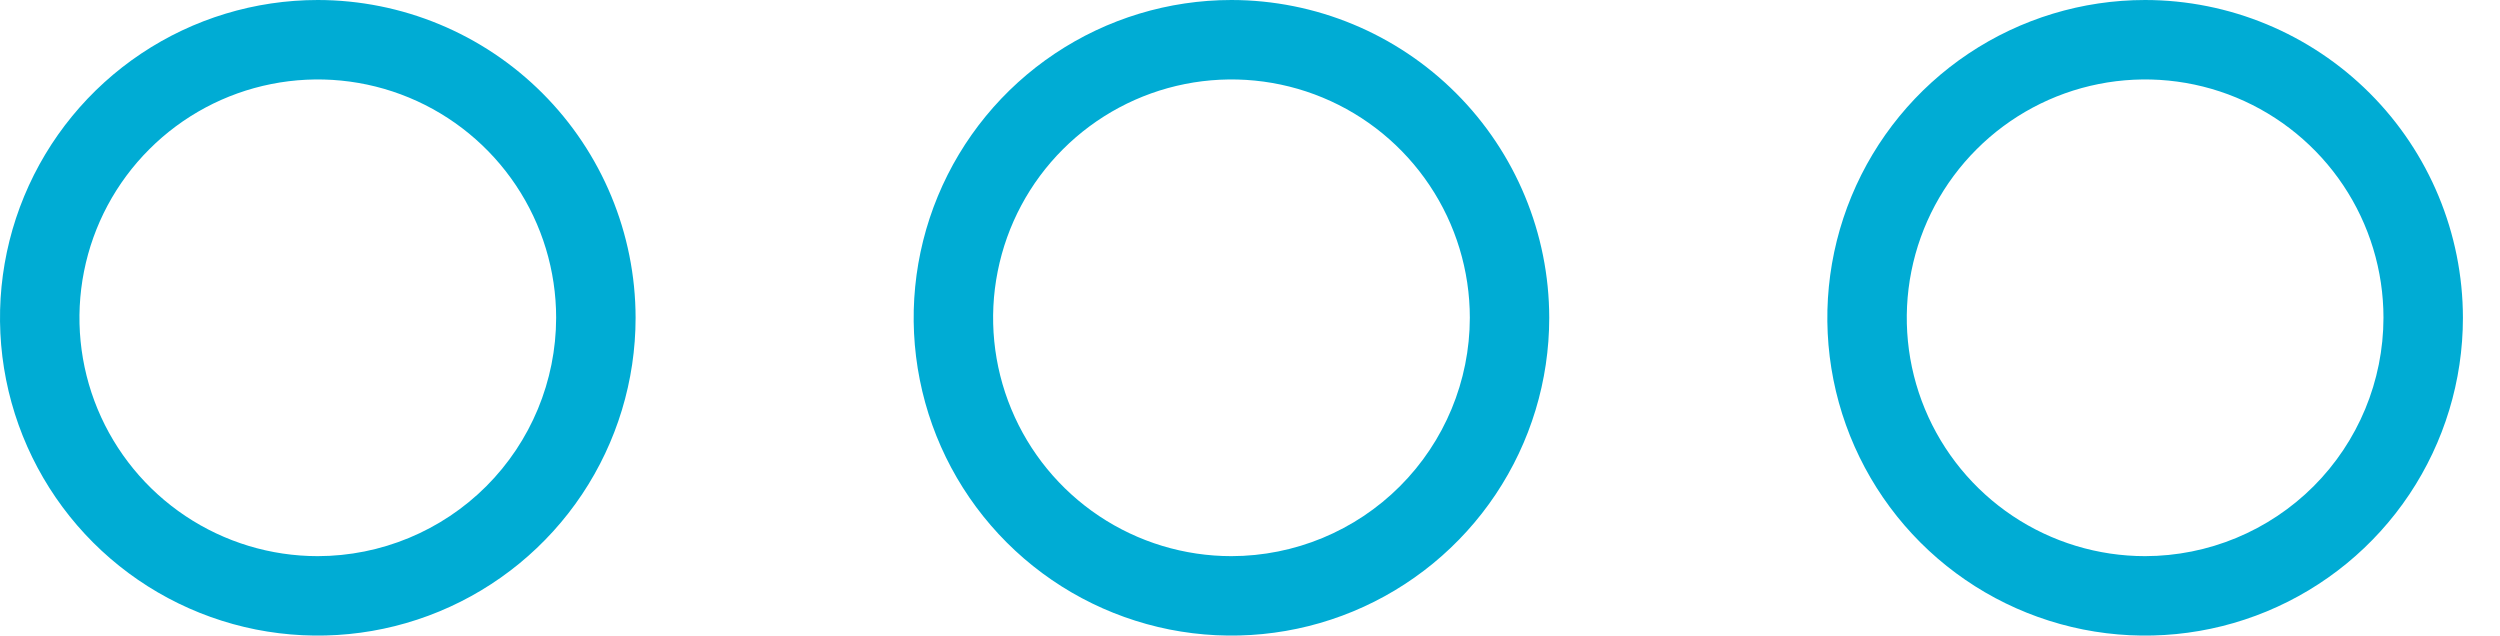
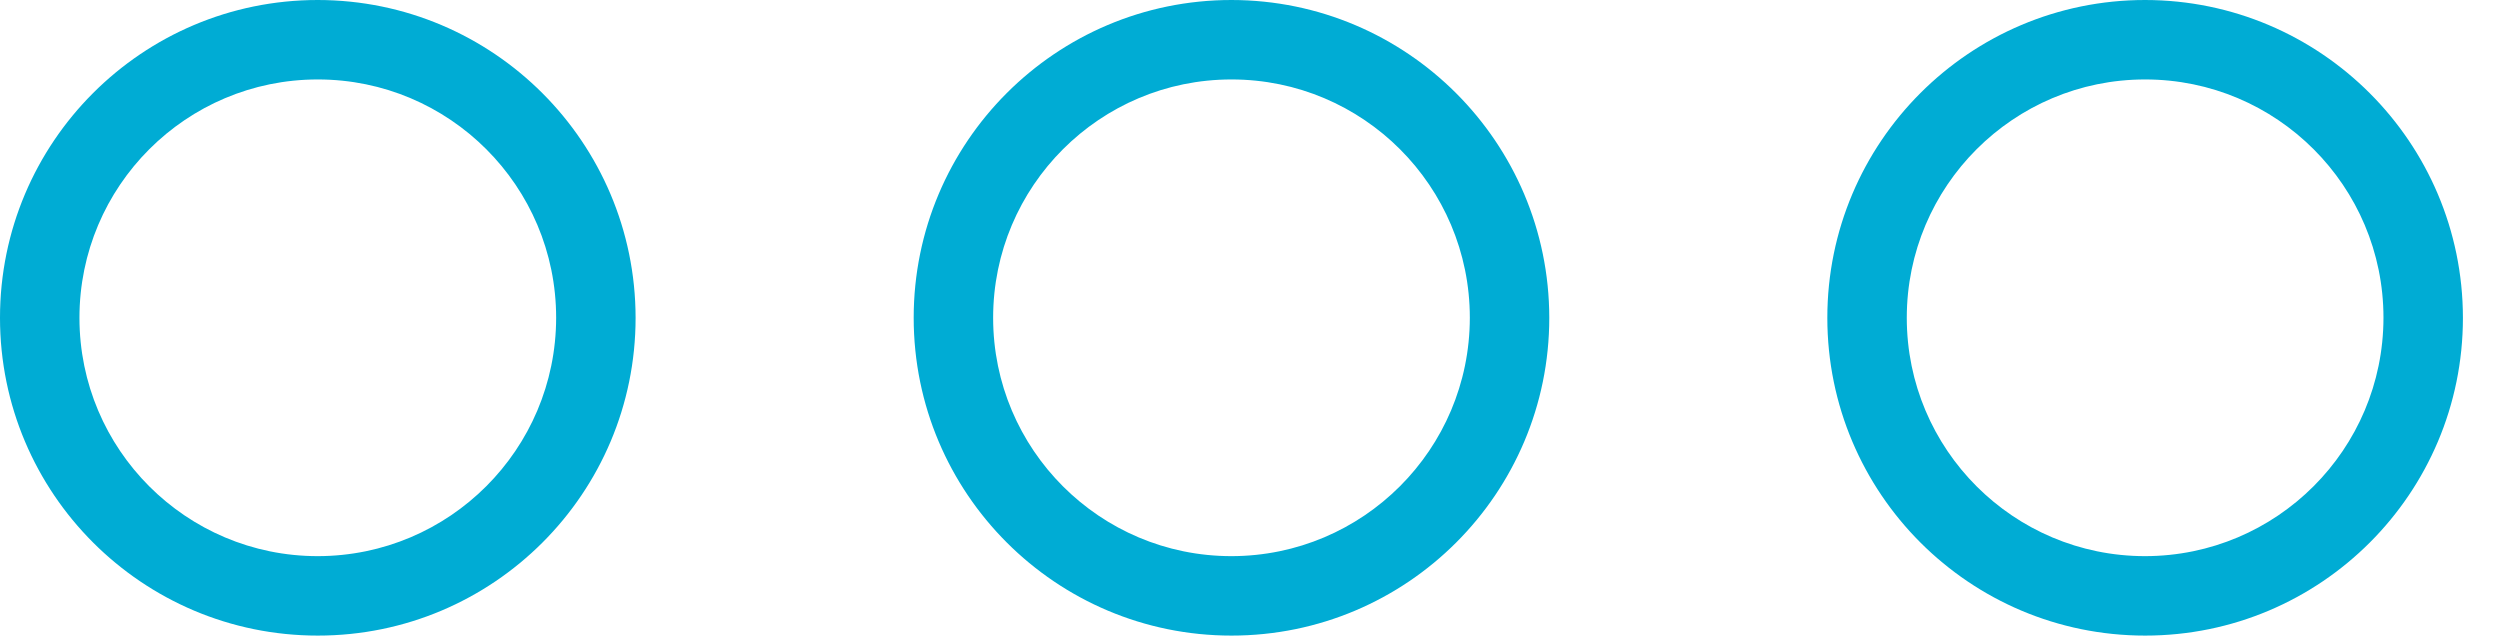
- <svg xmlns="http://www.w3.org/2000/svg" width="59" height="15" viewBox="0 0 59 15" fill="none">
-   <path d="M29.062 0C27.579 0 26.129 0.44 24.896 1.264C23.662 2.088 22.701 3.259 22.133 4.63C21.566 6 21.417 7.508 21.707 8.963C21.996 10.418 22.71 11.754 23.759 12.803C24.808 13.852 26.145 14.566 27.599 14.856C29.054 15.145 30.562 14.997 31.933 14.429C33.303 13.861 34.474 12.9 35.298 11.667C36.123 10.433 36.562 8.983 36.562 7.5C36.56 5.512 35.769 3.605 34.363 2.199C32.957 0.793 31.051 0.002 29.062 0V0ZM29.062 13.125C27.95 13.125 26.862 12.795 25.937 12.177C25.012 11.559 24.291 10.68 23.866 9.653C23.44 8.625 23.328 7.494 23.546 6.403C23.763 5.311 24.298 4.309 25.085 3.523C25.872 2.736 26.874 2.2 27.965 1.983C29.056 1.766 30.187 1.877 31.215 2.303C32.243 2.729 33.121 3.45 33.739 4.375C34.358 5.3 34.688 6.387 34.688 7.5C34.686 8.991 34.093 10.421 33.038 11.476C31.984 12.53 30.554 13.123 29.062 13.125Z" fill="#00ACD4" />
-   <path d="M7.5 0C6.017 0 4.567 0.44 3.333 1.264C2.1 2.088 1.139 3.259 0.571 4.63C0.003 6 -0.145 7.508 0.144 8.963C0.434 10.418 1.148 11.754 2.197 12.803C3.246 13.852 4.582 14.566 6.037 14.856C7.492 15.145 9 14.997 10.37 14.429C11.741 13.861 12.912 12.9 13.736 11.667C14.56 10.433 15 8.983 15 7.5C14.998 5.512 14.207 3.605 12.801 2.199C11.395 0.793 9.488 0.002 7.5 0V0ZM7.5 13.125C6.387 13.125 5.3 12.795 4.375 12.177C3.45 11.559 2.729 10.68 2.303 9.653C1.877 8.625 1.766 7.494 1.983 6.403C2.2 5.311 2.736 4.309 3.523 3.523C4.309 2.736 5.311 2.2 6.403 1.983C7.494 1.766 8.625 1.877 9.653 2.303C10.68 2.729 11.559 3.45 12.177 4.375C12.795 5.3 13.125 6.387 13.125 7.5C13.123 8.991 12.53 10.421 11.476 11.476C10.421 12.53 8.991 13.123 7.5 13.125V13.125Z" fill="#00ACD4" />
-   <path d="M50.625 0C49.142 0 47.692 0.44 46.458 1.264C45.225 2.088 44.264 3.259 43.696 4.63C43.128 6 42.98 7.508 43.269 8.963C43.559 10.418 44.273 11.754 45.322 12.803C46.371 13.852 47.707 14.566 49.162 14.856C50.617 15.145 52.125 14.997 53.495 14.429C54.866 13.861 56.037 12.9 56.861 11.667C57.685 10.433 58.125 8.983 58.125 7.5C58.123 5.512 57.332 3.605 55.926 2.199C54.52 0.793 52.613 0.002 50.625 0V0ZM50.625 13.125C49.513 13.125 48.425 12.795 47.5 12.177C46.575 11.559 45.854 10.68 45.428 9.653C45.002 8.625 44.891 7.494 45.108 6.403C45.325 5.311 45.861 4.309 46.648 3.523C47.434 2.736 48.437 2.2 49.528 1.983C50.619 1.766 51.75 1.877 52.778 2.303C53.805 2.729 54.684 3.45 55.302 4.375C55.92 5.3 56.25 6.387 56.25 7.5C56.248 8.991 55.655 10.421 54.601 11.476C53.546 12.53 52.116 13.123 50.625 13.125Z" fill="#00ACD4" />
+ <svg xmlns="http://www.w3.org/2000/svg" width="59" height="15" fill="none">
+   <path d="M29.063 0a7.5 7.5 0 1 0 7.5 7.5 7.508 7.508 0 0 0-7.5-7.5Zm0 13.125A5.625 5.625 0 1 1 34.688 7.5a5.631 5.631 0 0 1-5.626 5.625ZM7.5 0A7.5 7.5 0 1 0 15 7.5 7.508 7.508 0 0 0 7.5 0Zm0 13.125A5.625 5.625 0 1 1 13.125 7.5 5.631 5.631 0 0 1 7.5 13.125ZM50.625 0a7.5 7.5 0 1 0 7.5 7.5 7.508 7.508 0 0 0-7.5-7.5Zm0 13.125A5.625 5.625 0 1 1 56.25 7.5a5.631 5.631 0 0 1-5.625 5.625Z" fill="#00ACD4" />
</svg>
